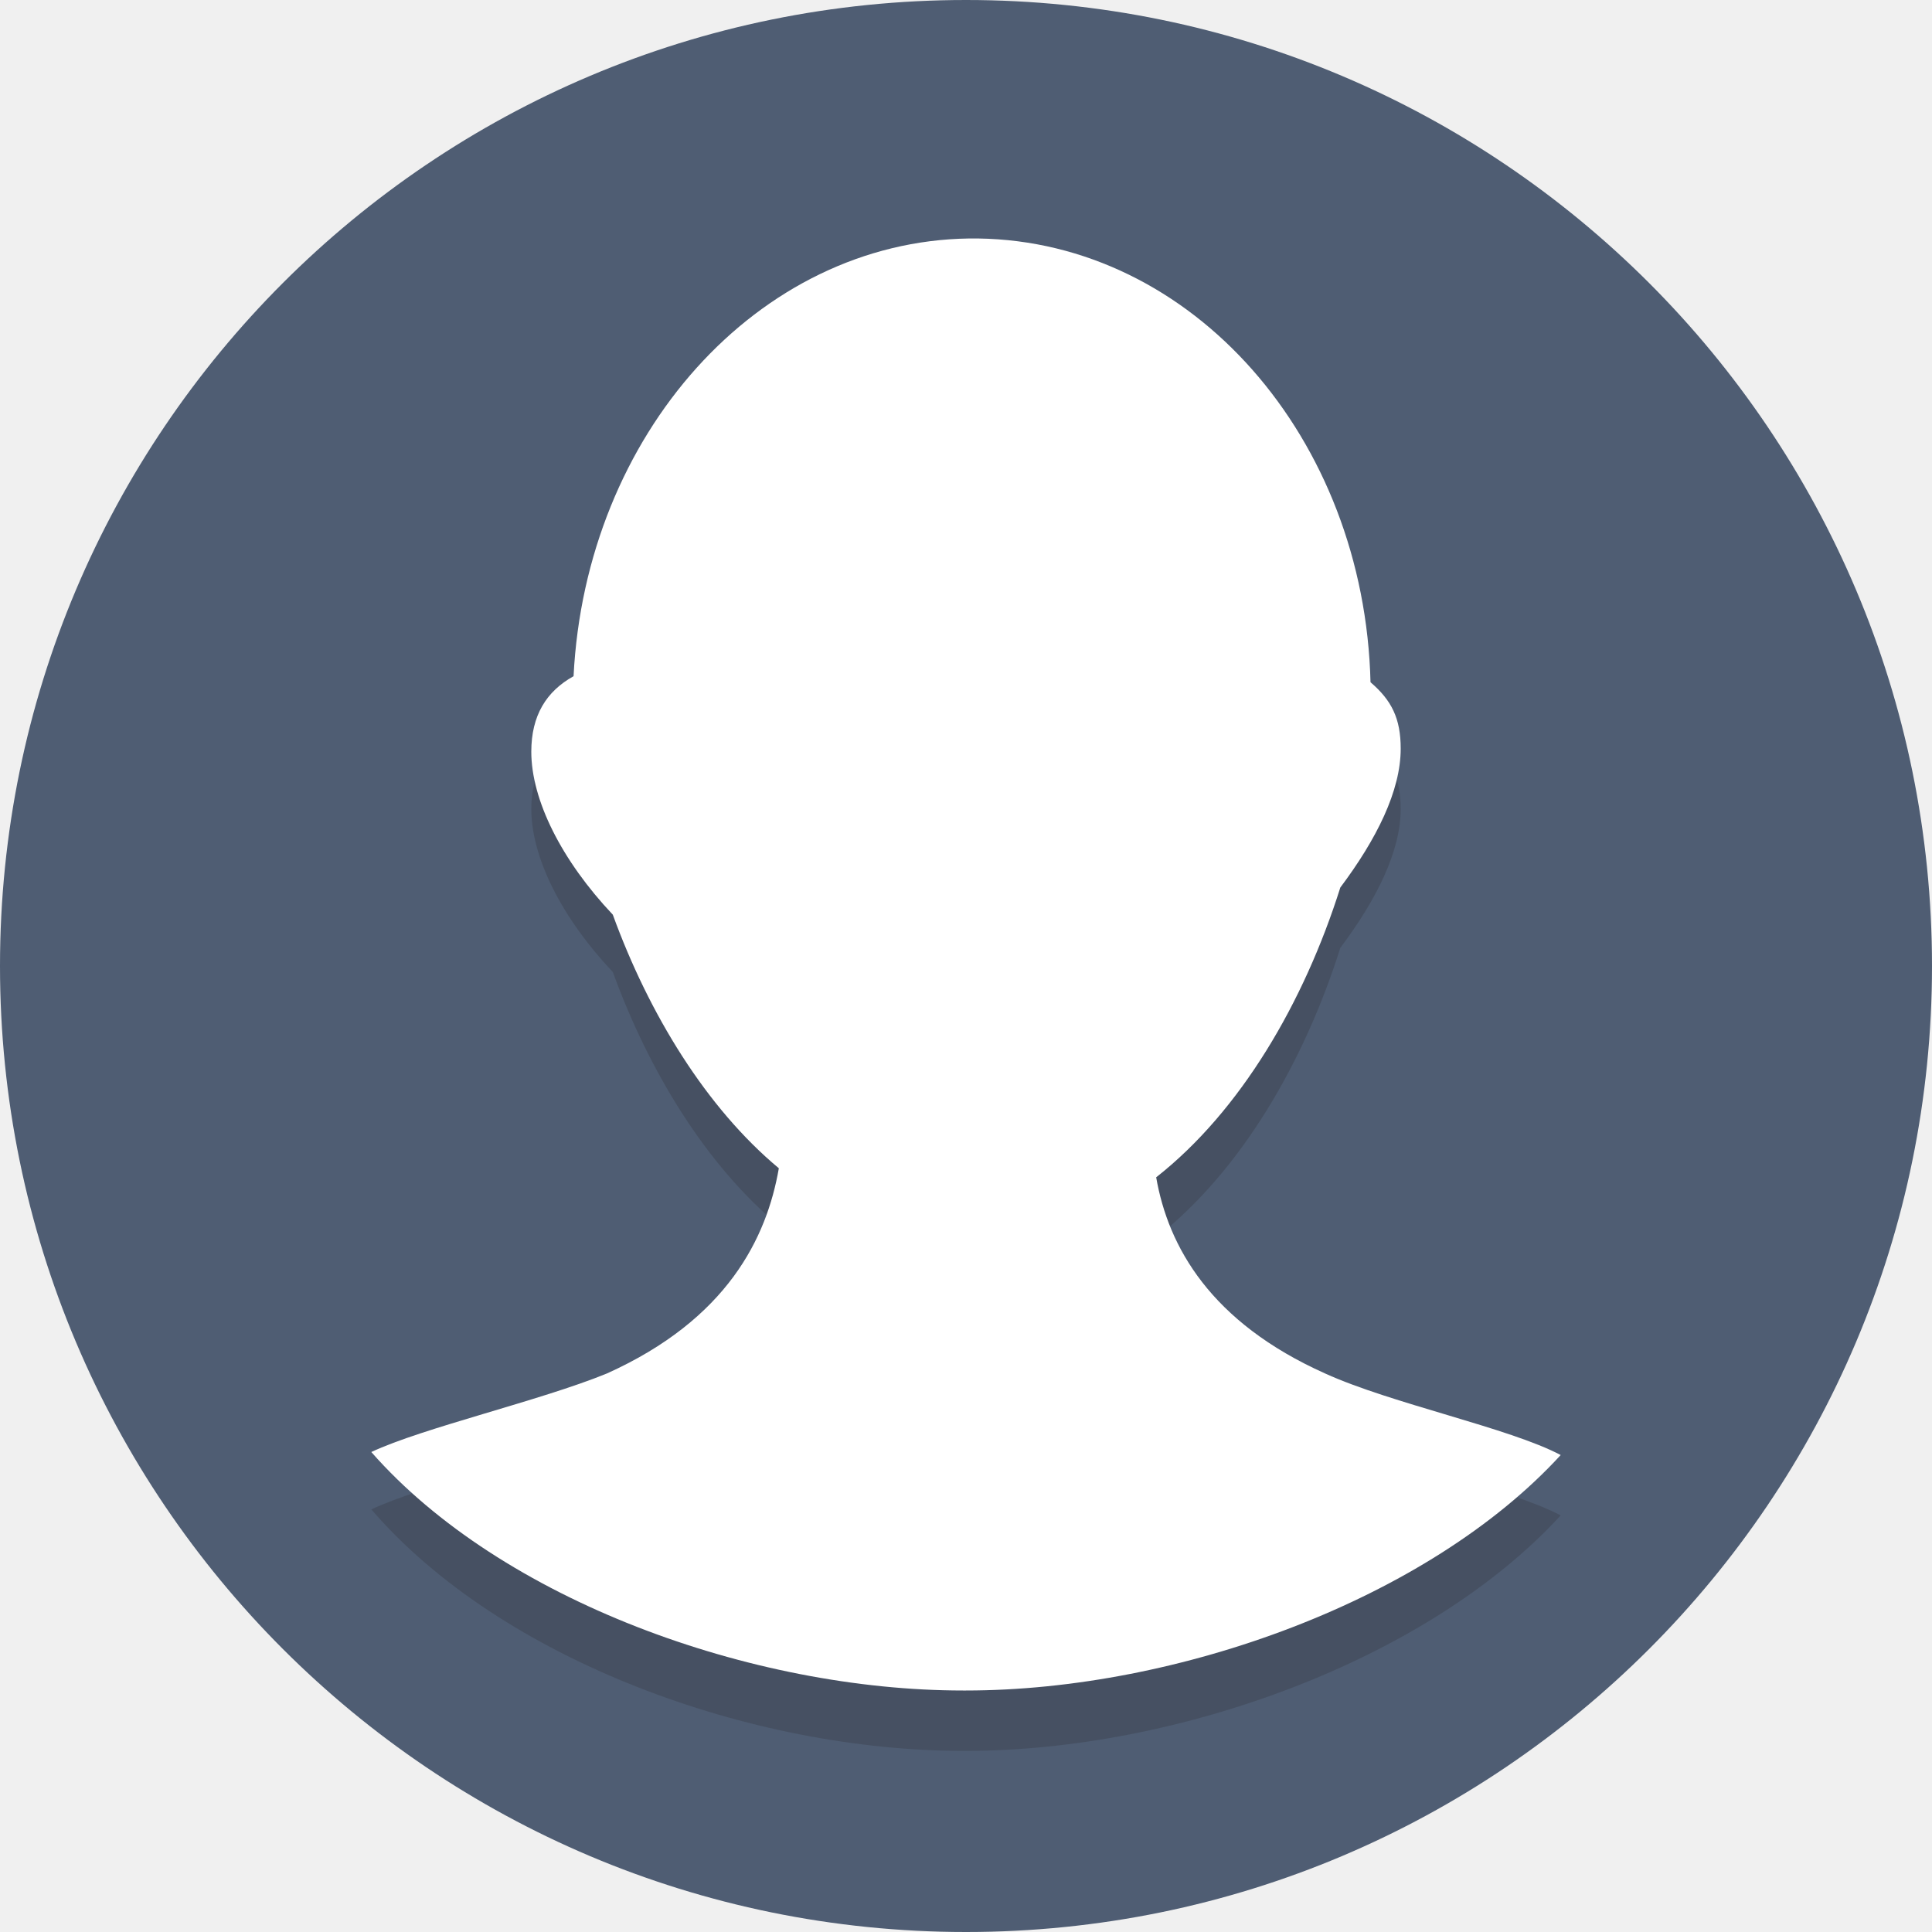
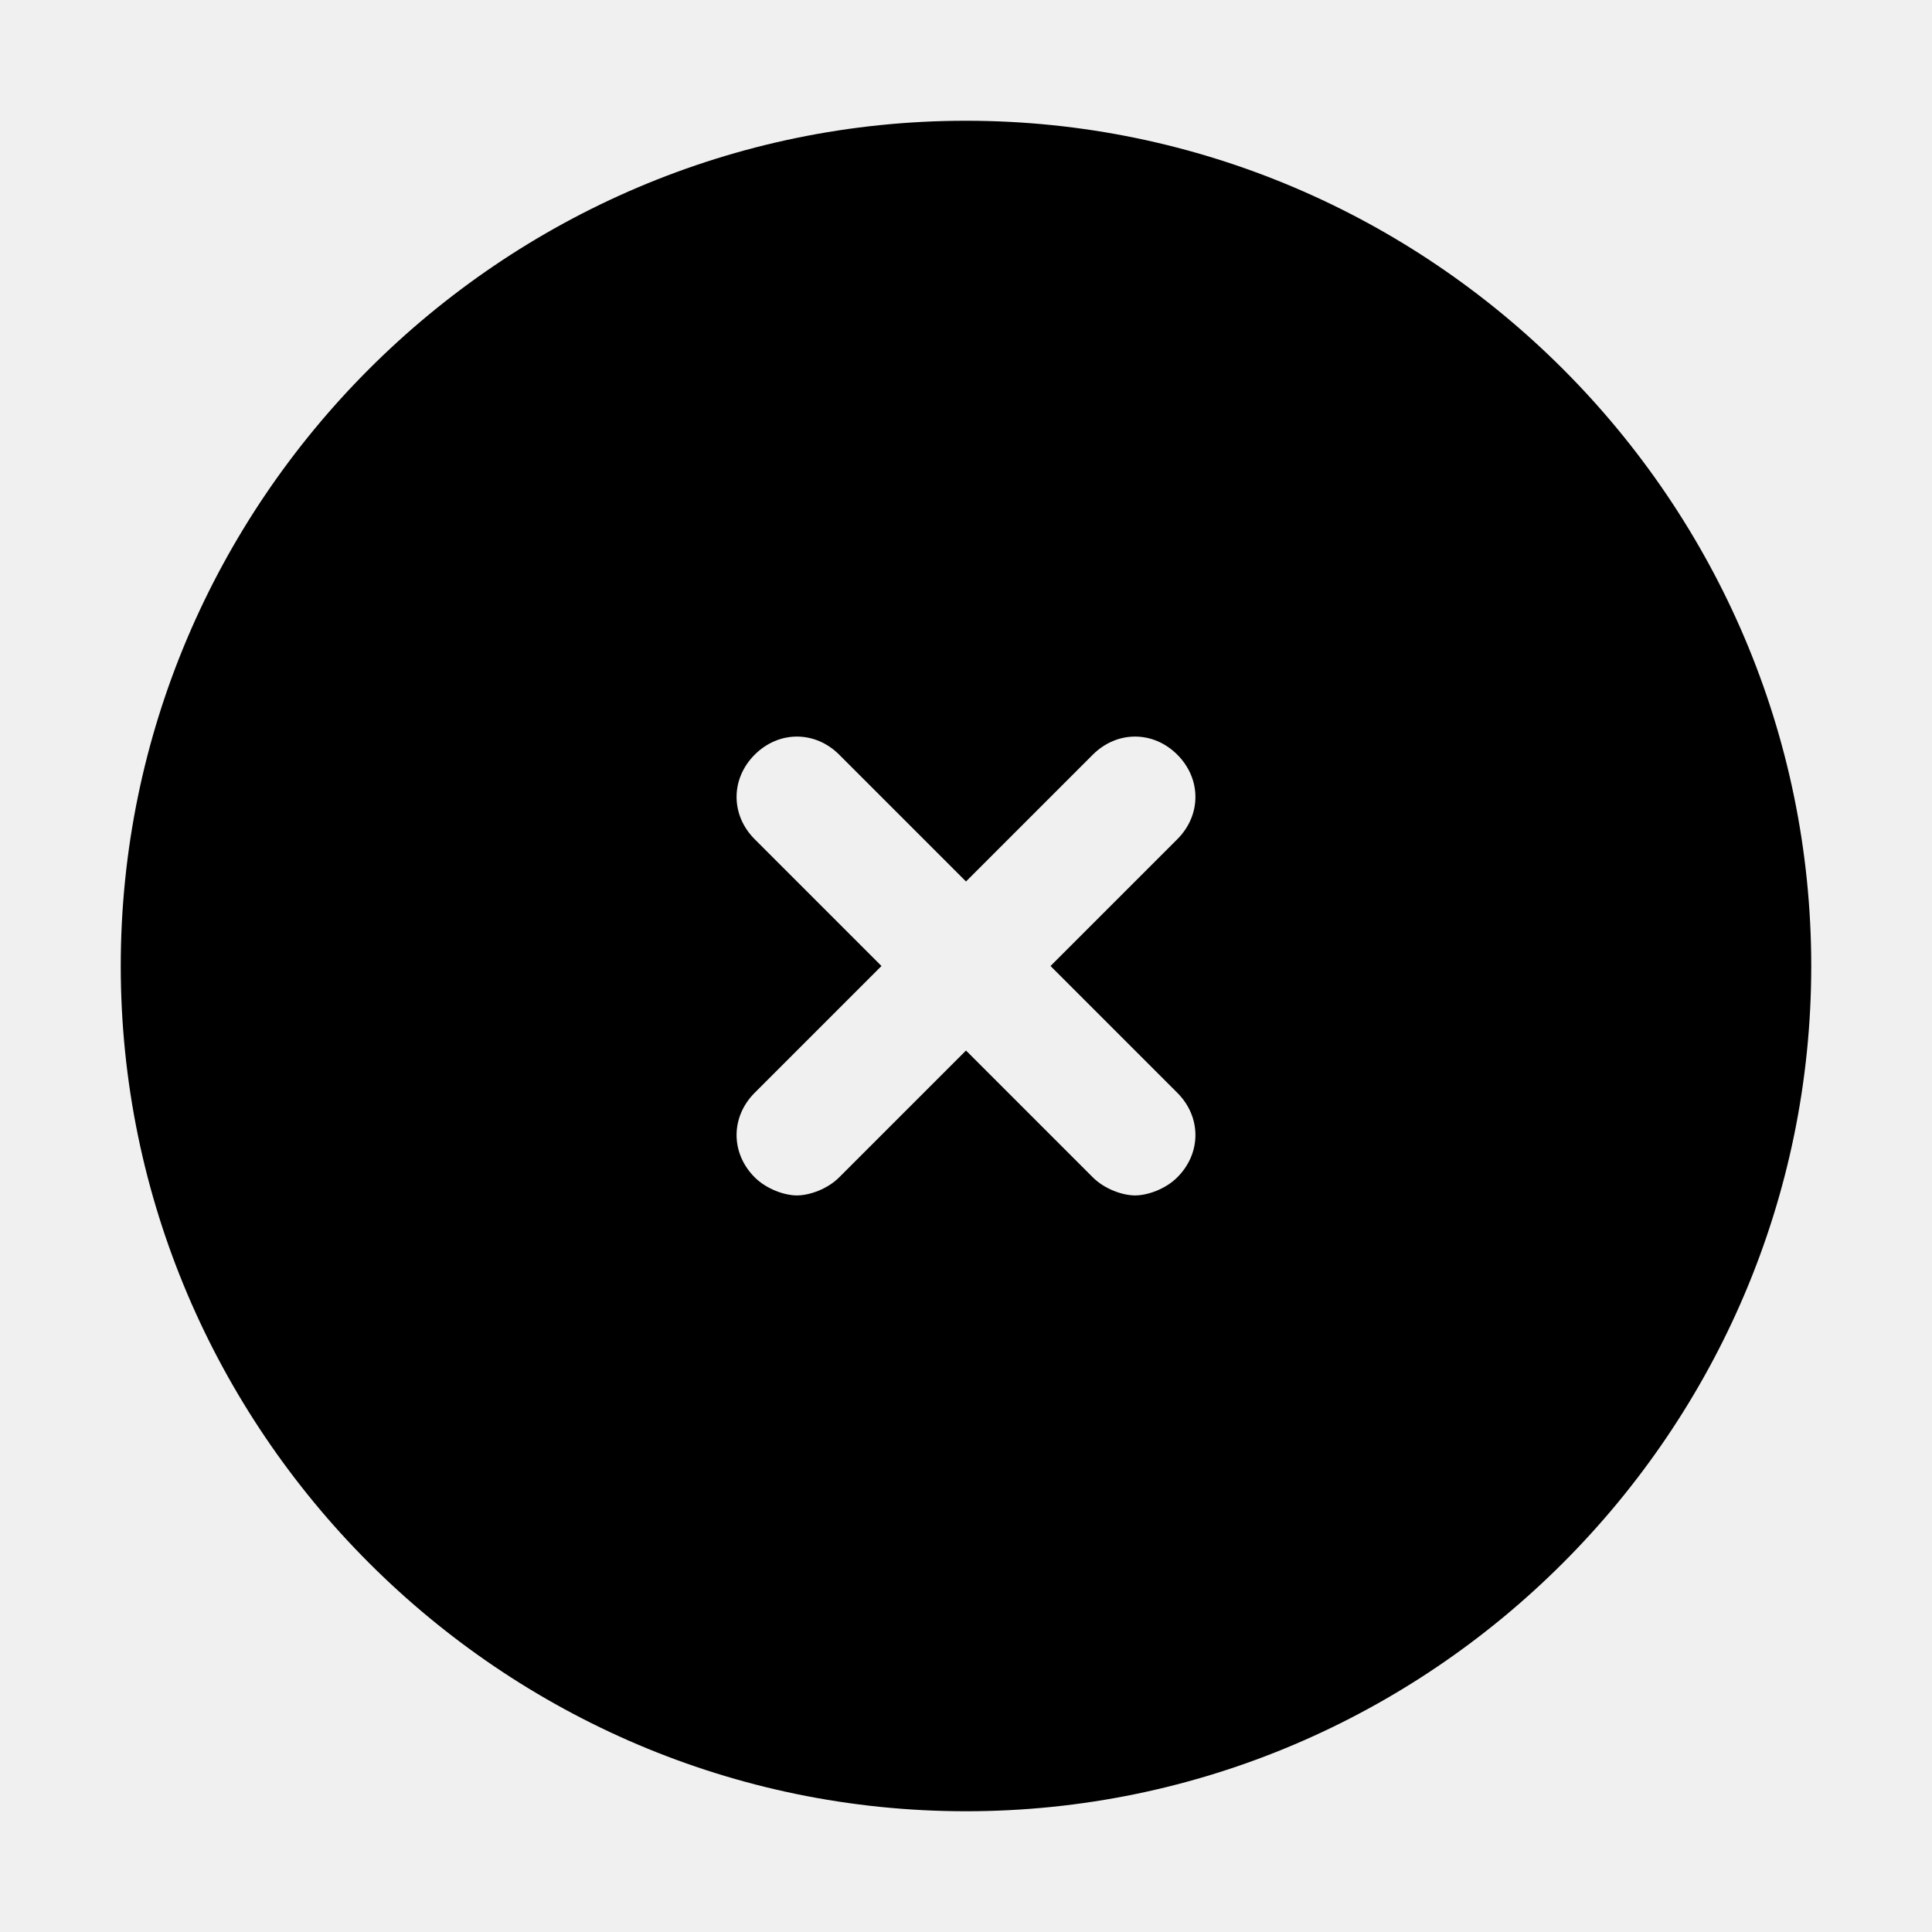
- <svg xmlns="http://www.w3.org/2000/svg" height="800px" width="800px" version="1.1" viewBox="0 0 64 64" xml:space="preserve">
-   <style type="text/css">
- 	.st0{fill:#4F5D73;}
- 	.st1{opacity:0.2;}
- 	.st2{fill:#231F20;}
- 	.st3{fill:#FFFFFF;}
- </style>
-   <g id="Layer_1">
-     <g>
-       <circle class="st0" cx="32" cy="32" r="32" />
-     </g>
-     <g class="st1">
-       <g>
-         <path class="st2" d="M43.9,47.5c-3.8-1.7-5.2-4.2-5.6-6.5c2.8-2.2,4.9-5.8,6.1-9.6c1.2-1.6,2-3.2,2-4.6c0-1-0.3-1.6-1-2.2     c-0.2-8.1-5.9-14.6-13-14.7c-0.1,0-0.1,0-0.2,0c0,0,0,0-0.1,0c-7.1,0-12.8,6.4-13.1,14.4c-0.9,0.5-1.4,1.3-1.4,2.5     c0,1.6,1,3.6,2.7,5.4c1.2,3.3,3.1,6.4,5.5,8.4c-0.4,2.3-1.7,5-5.7,6.8c-2.2,0.9-6.1,1.8-7.8,2.6C16.6,55,24.9,58,31.9,58l0.1,0     c0,0,0,0,0,0c7,0,15.3-3,19.7-7.8C50,49.3,46.1,48.5,43.9,47.5z" />
-       </g>
-     </g>
-     <g>
-       <g>
-         <path class="st3" d="M43.9,45.5c-3.8-1.7-5.2-4.2-5.6-6.5c2.8-2.2,4.9-5.8,6.1-9.6c1.2-1.6,2-3.2,2-4.6c0-1-0.3-1.6-1-2.2     c-0.2-8.1-5.9-14.6-13-14.7c-0.1,0-0.1,0-0.2,0c0,0,0,0-0.1,0C25.1,8,19.4,14.4,19,22.4c-0.9,0.5-1.4,1.3-1.4,2.5     c0,1.6,1,3.6,2.7,5.4c1.2,3.3,3.1,6.4,5.5,8.4c-0.4,2.3-1.7,5-5.7,6.8c-2.2,0.9-6.1,1.8-7.8,2.6C16.6,53,24.9,56,31.9,56l0.1,0     c0,0,0,0,0,0c7,0,15.3-3,19.7-7.8C50,47.3,46.1,46.5,43.9,45.5z" />
-       </g>
-     </g>
+ <svg xmlns="http://www.w3.org/2000/svg" fill="#000000" height="200px" width="200px" version="1.1" id="Icons" viewBox="0 0 32 32" xml:space="preserve">
+   <g id="SVGRepo_bgCarrier" stroke-width="0" />
+   <g id="SVGRepo_tracerCarrier" stroke-linecap="round" stroke-linejoin="round" />
+   <g id="SVGRepo_iconCarrier">
+     <path d="M16,2C8.3,2,2,8.3,2,16s6.3,14,14,14s14-6.3,14-14S23.7,2,16,2z M19.5,18.1c0.4,0.4,0.4,1,0,1.4c-0.2,0.2-0.5,0.3-0.7,0.3 s-0.5-0.1-0.7-0.3L16,17.4l-2.1,2.1c-0.2,0.2-0.5,0.3-0.7,0.3s-0.5-0.1-0.7-0.3c-0.4-0.4-0.4-1,0-1.4l2.1-2.1l-2.1-2.1 c-0.4-0.4-0.4-1,0-1.4s1-0.4,1.4,0l2.1,2.1l2.1-2.1c0.4-0.4,1-0.4,1.4,0s0.4,1,0,1.4L17.4,16L19.5,18.1z" />
  </g>
-   <g id="Layer_2">
- </g>
</svg>
